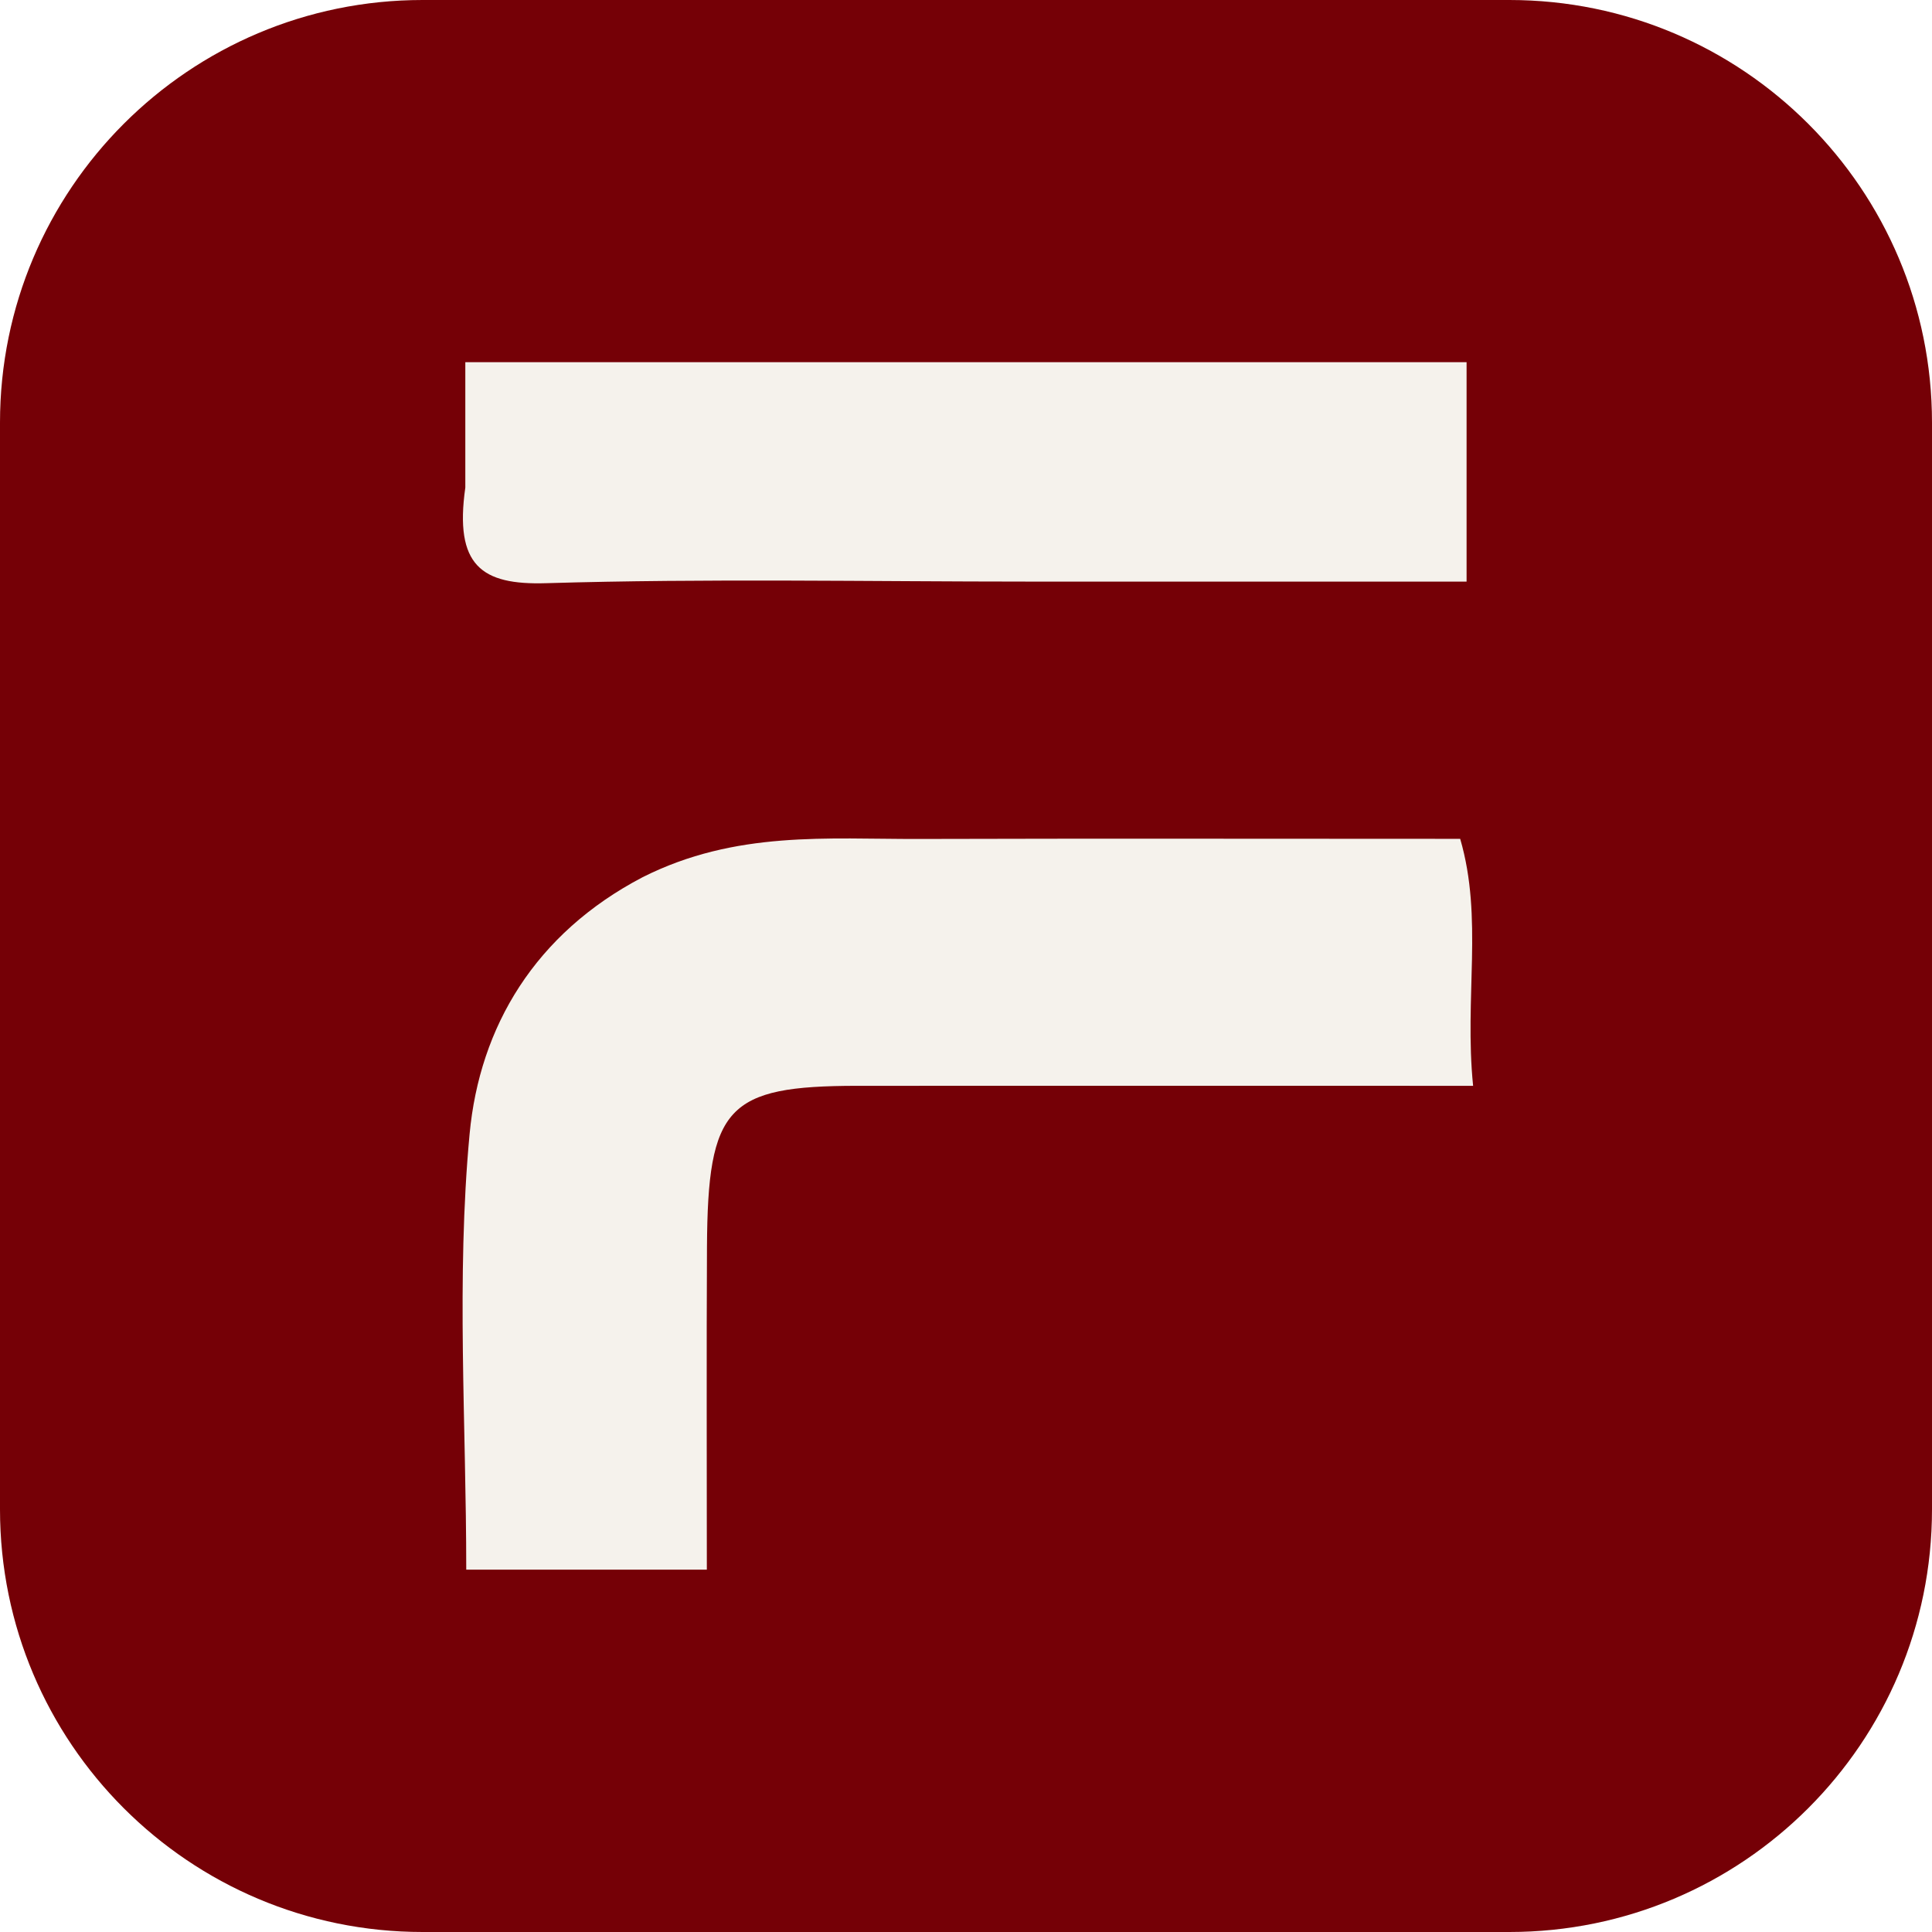
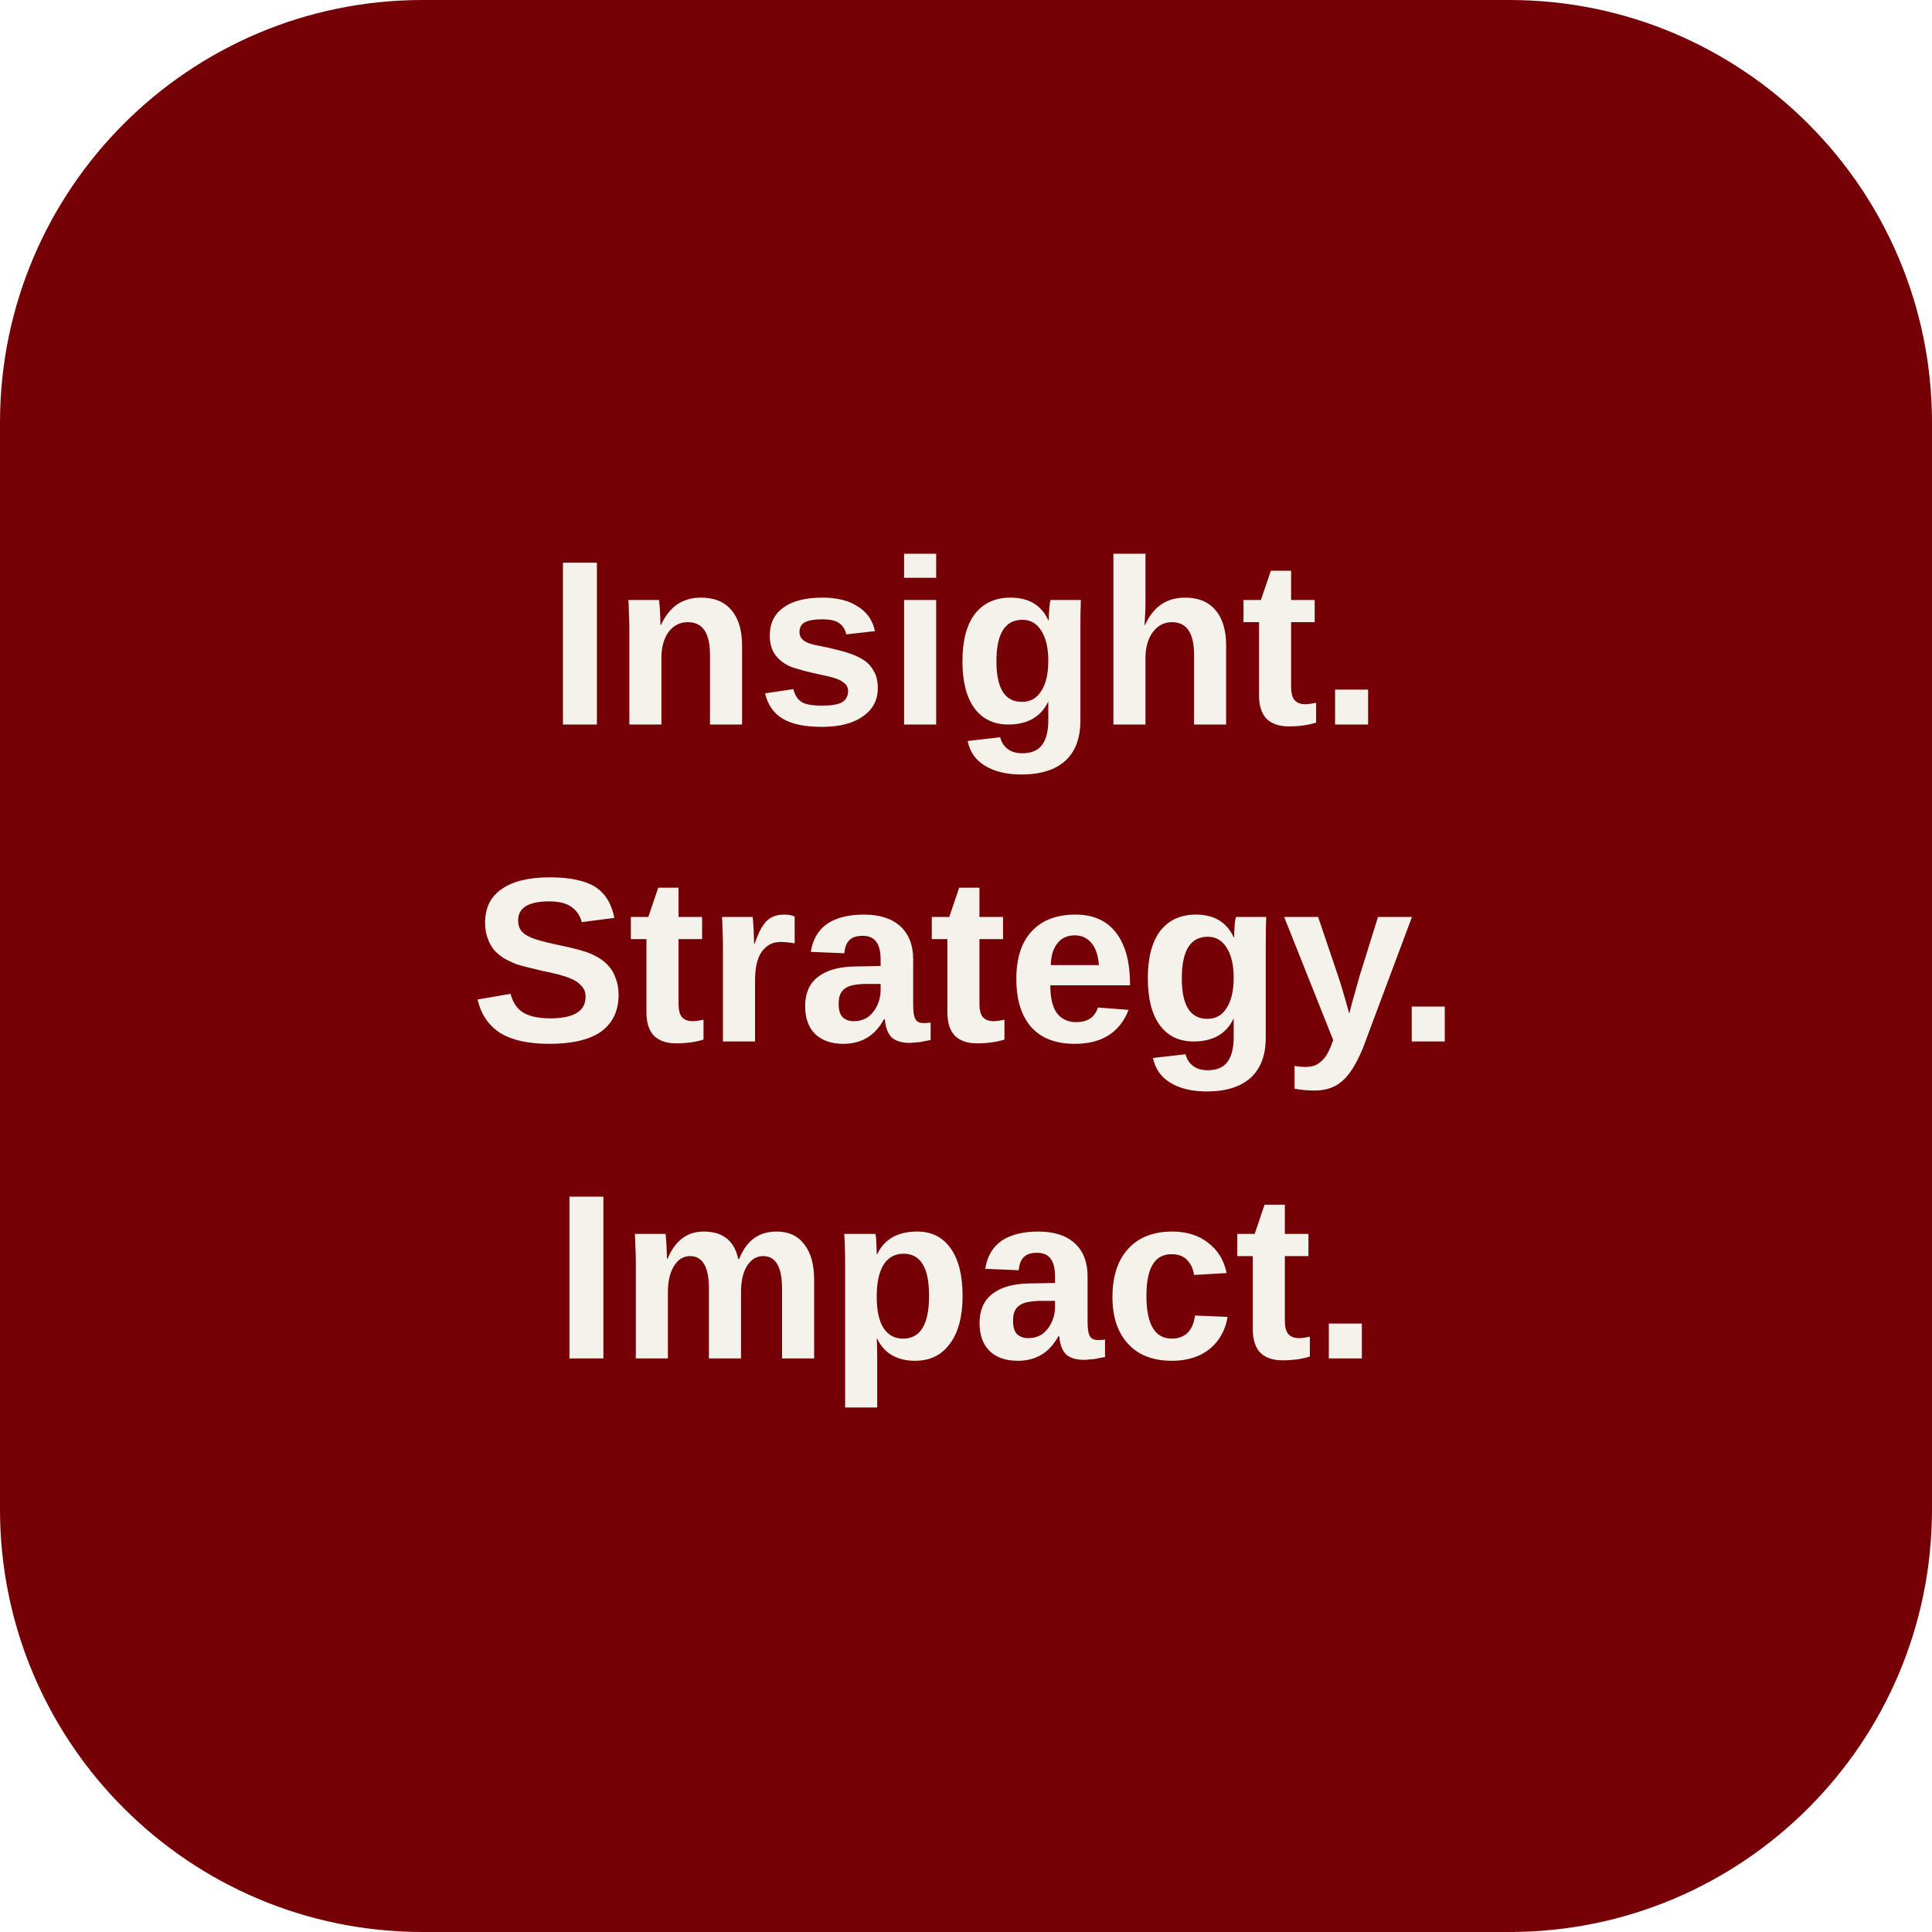
<svg xmlns="http://www.w3.org/2000/svg" viewBox="0 0 64 64">
  <rect width="64" height="64" rx="14" fill="#750006" />
-   <g fill="#F5F2EC" transform="translate(-52.29,-116.80) scale(0.4413)">
-     <path d="M166.73,330.52c6.99-3.52,13.9-2.85,20.73-2.87c13.43-0.04,26.85-0.01,40.64-0.01 c1.74,5.96,0.3,11.88,0.97,18.54c-15.83,0-31.03-0.01-46.24,0c-9.76,0.01-11.21,1.56-11.27,12.09c-0.04,7.94-0.01,15.89-0.01,24.23 c-6.27,0-11.96,0-18.06,0c0-10.88-0.76-21.88,0.25-32.69C154.49,341.74,158.66,334.74,166.73,330.52z" />
-     <path d="M153.42,301.27c0-3.46,0-6.18,0-9.41c25.27,0,50.05,0,75.16,0c0,5.25,0,10.36,0,16.47 c-10.95,0-21.89,0-32.82,0c-12.09,0-24.19-0.24-36.27,0.12C154.63,308.6,152.59,307.13,153.42,301.27z" />
+   <g fill="#F5F2EC" font-family="Funnel Display, Arial, sans-serif" font-weight="700" text-anchor="middle">
+     <text x="32" y="24" font-size="7.8">Insight.</text>
+     <text x="32" y="34.5" font-size="7.8">Strategy.</text>
+     <text x="32" y="45" font-size="7.8">Impact.</text>
  </g>
</svg>
